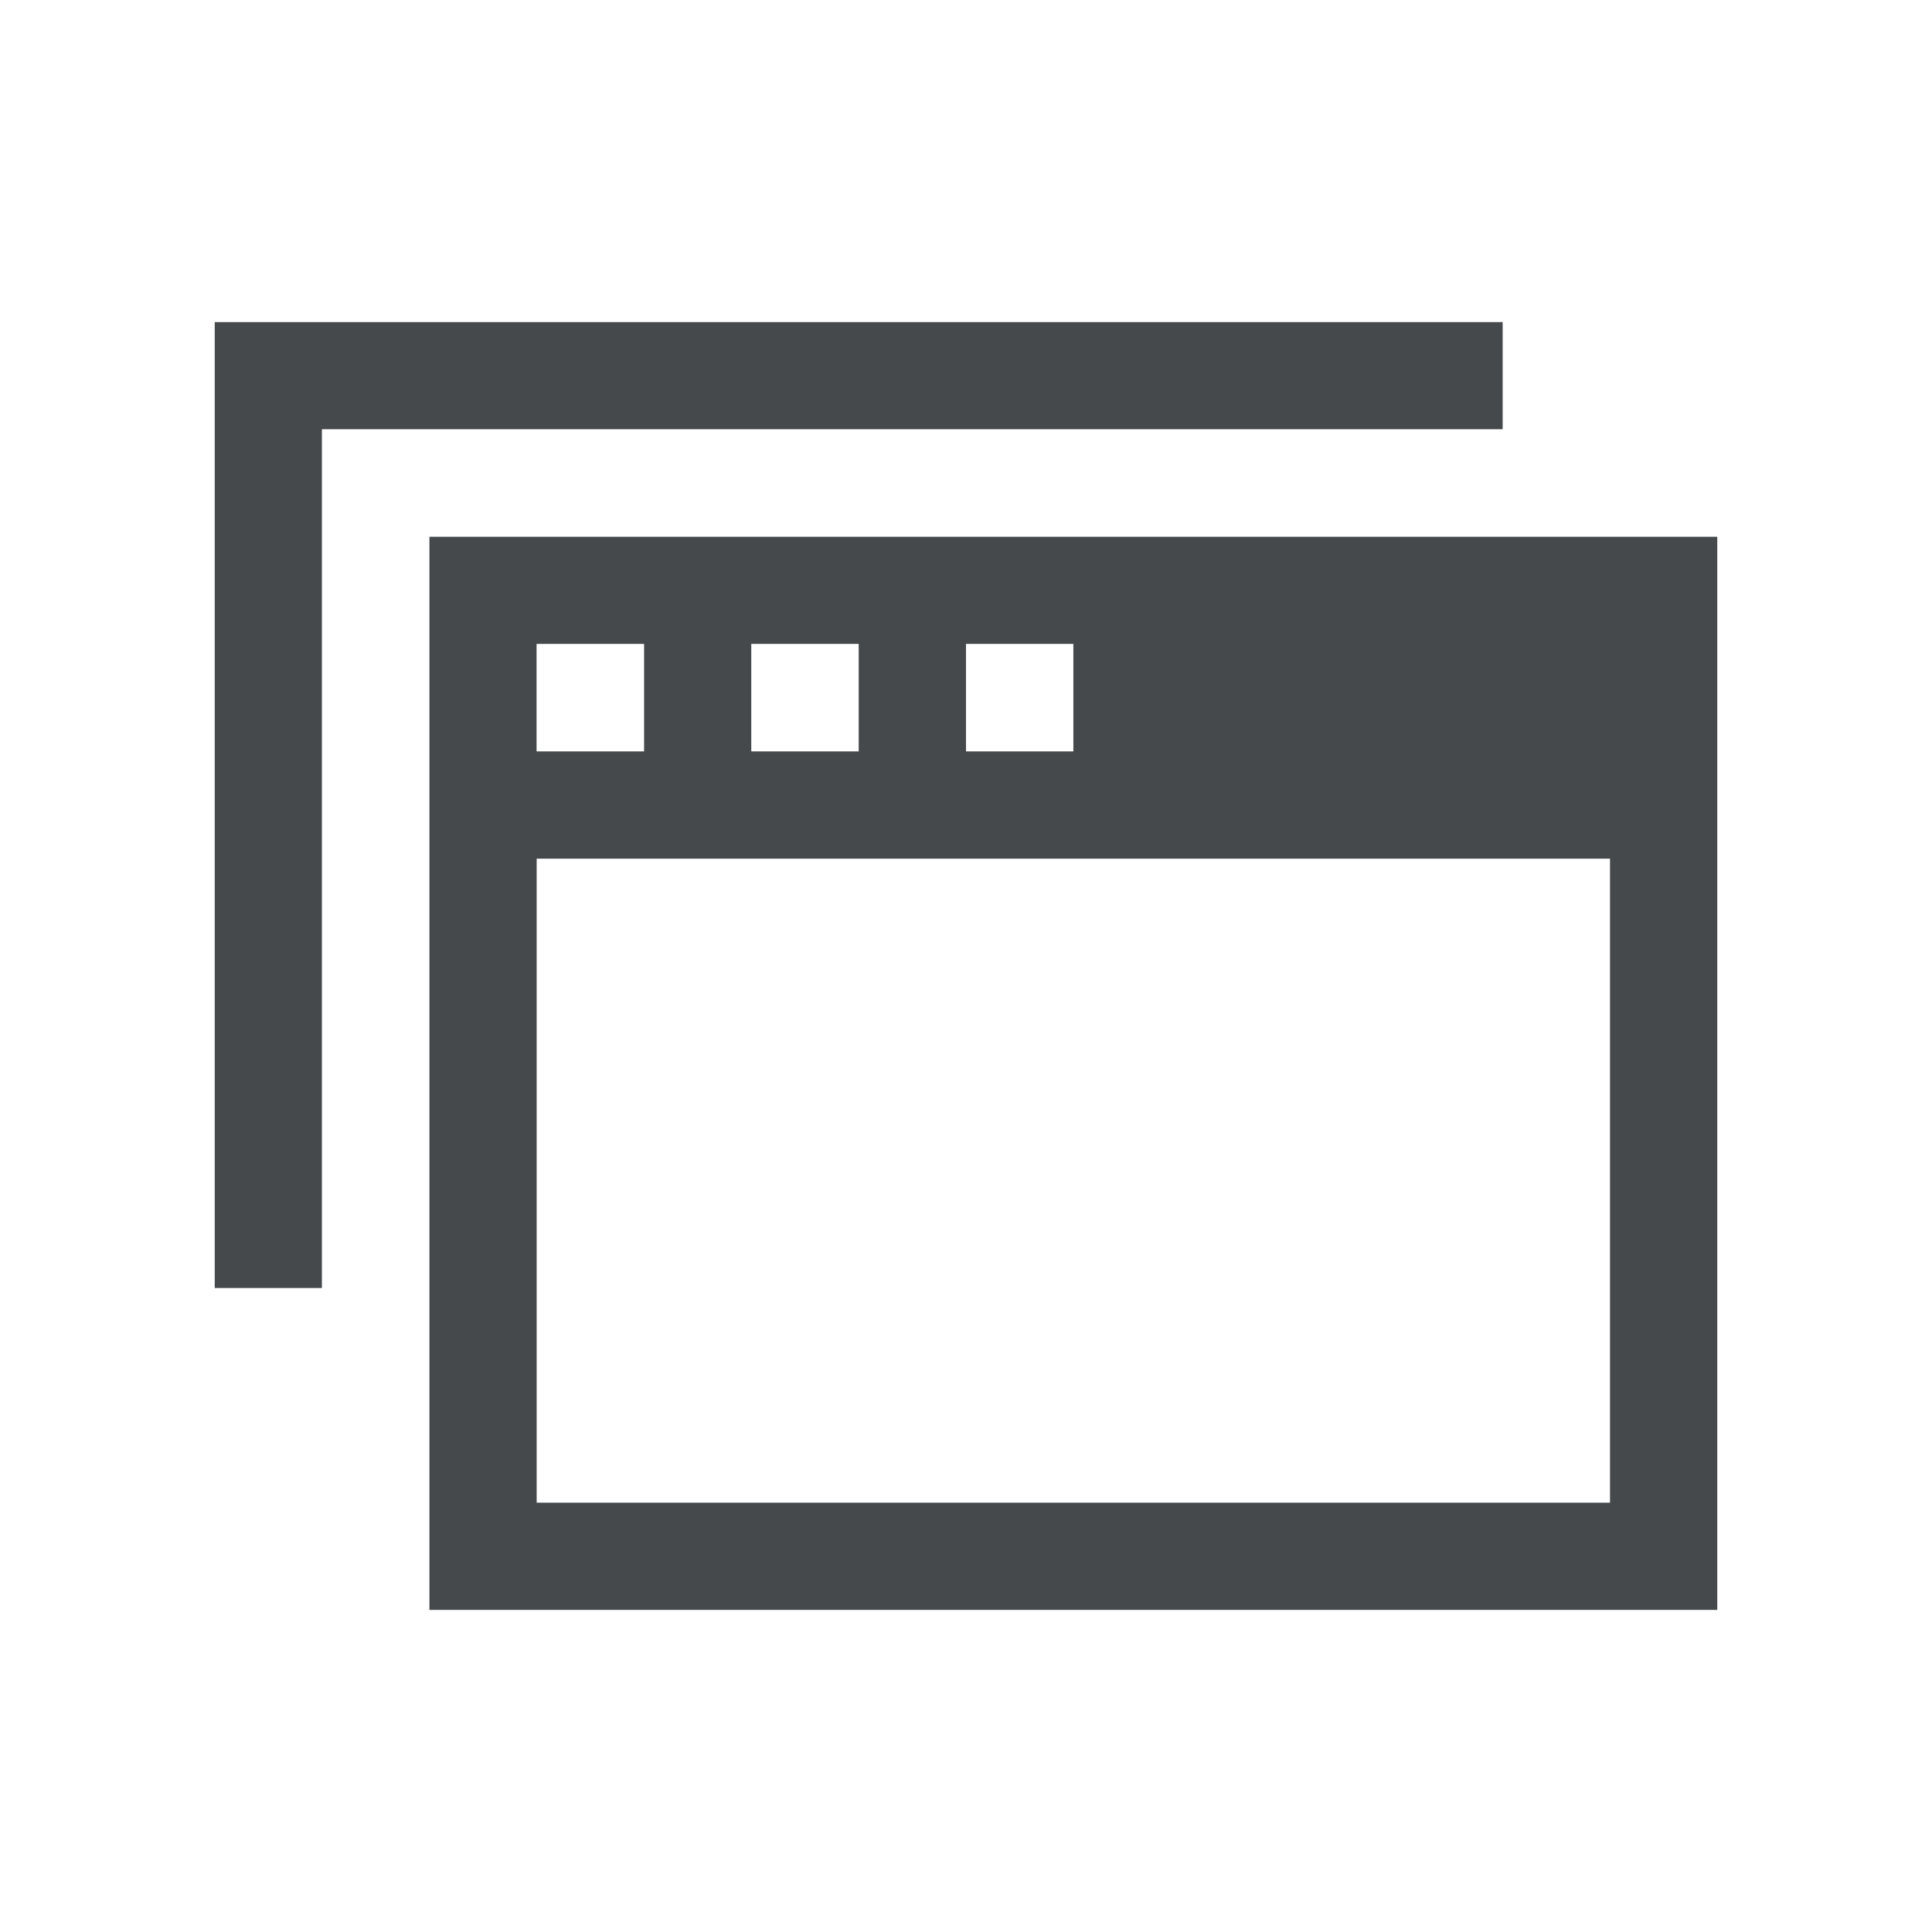
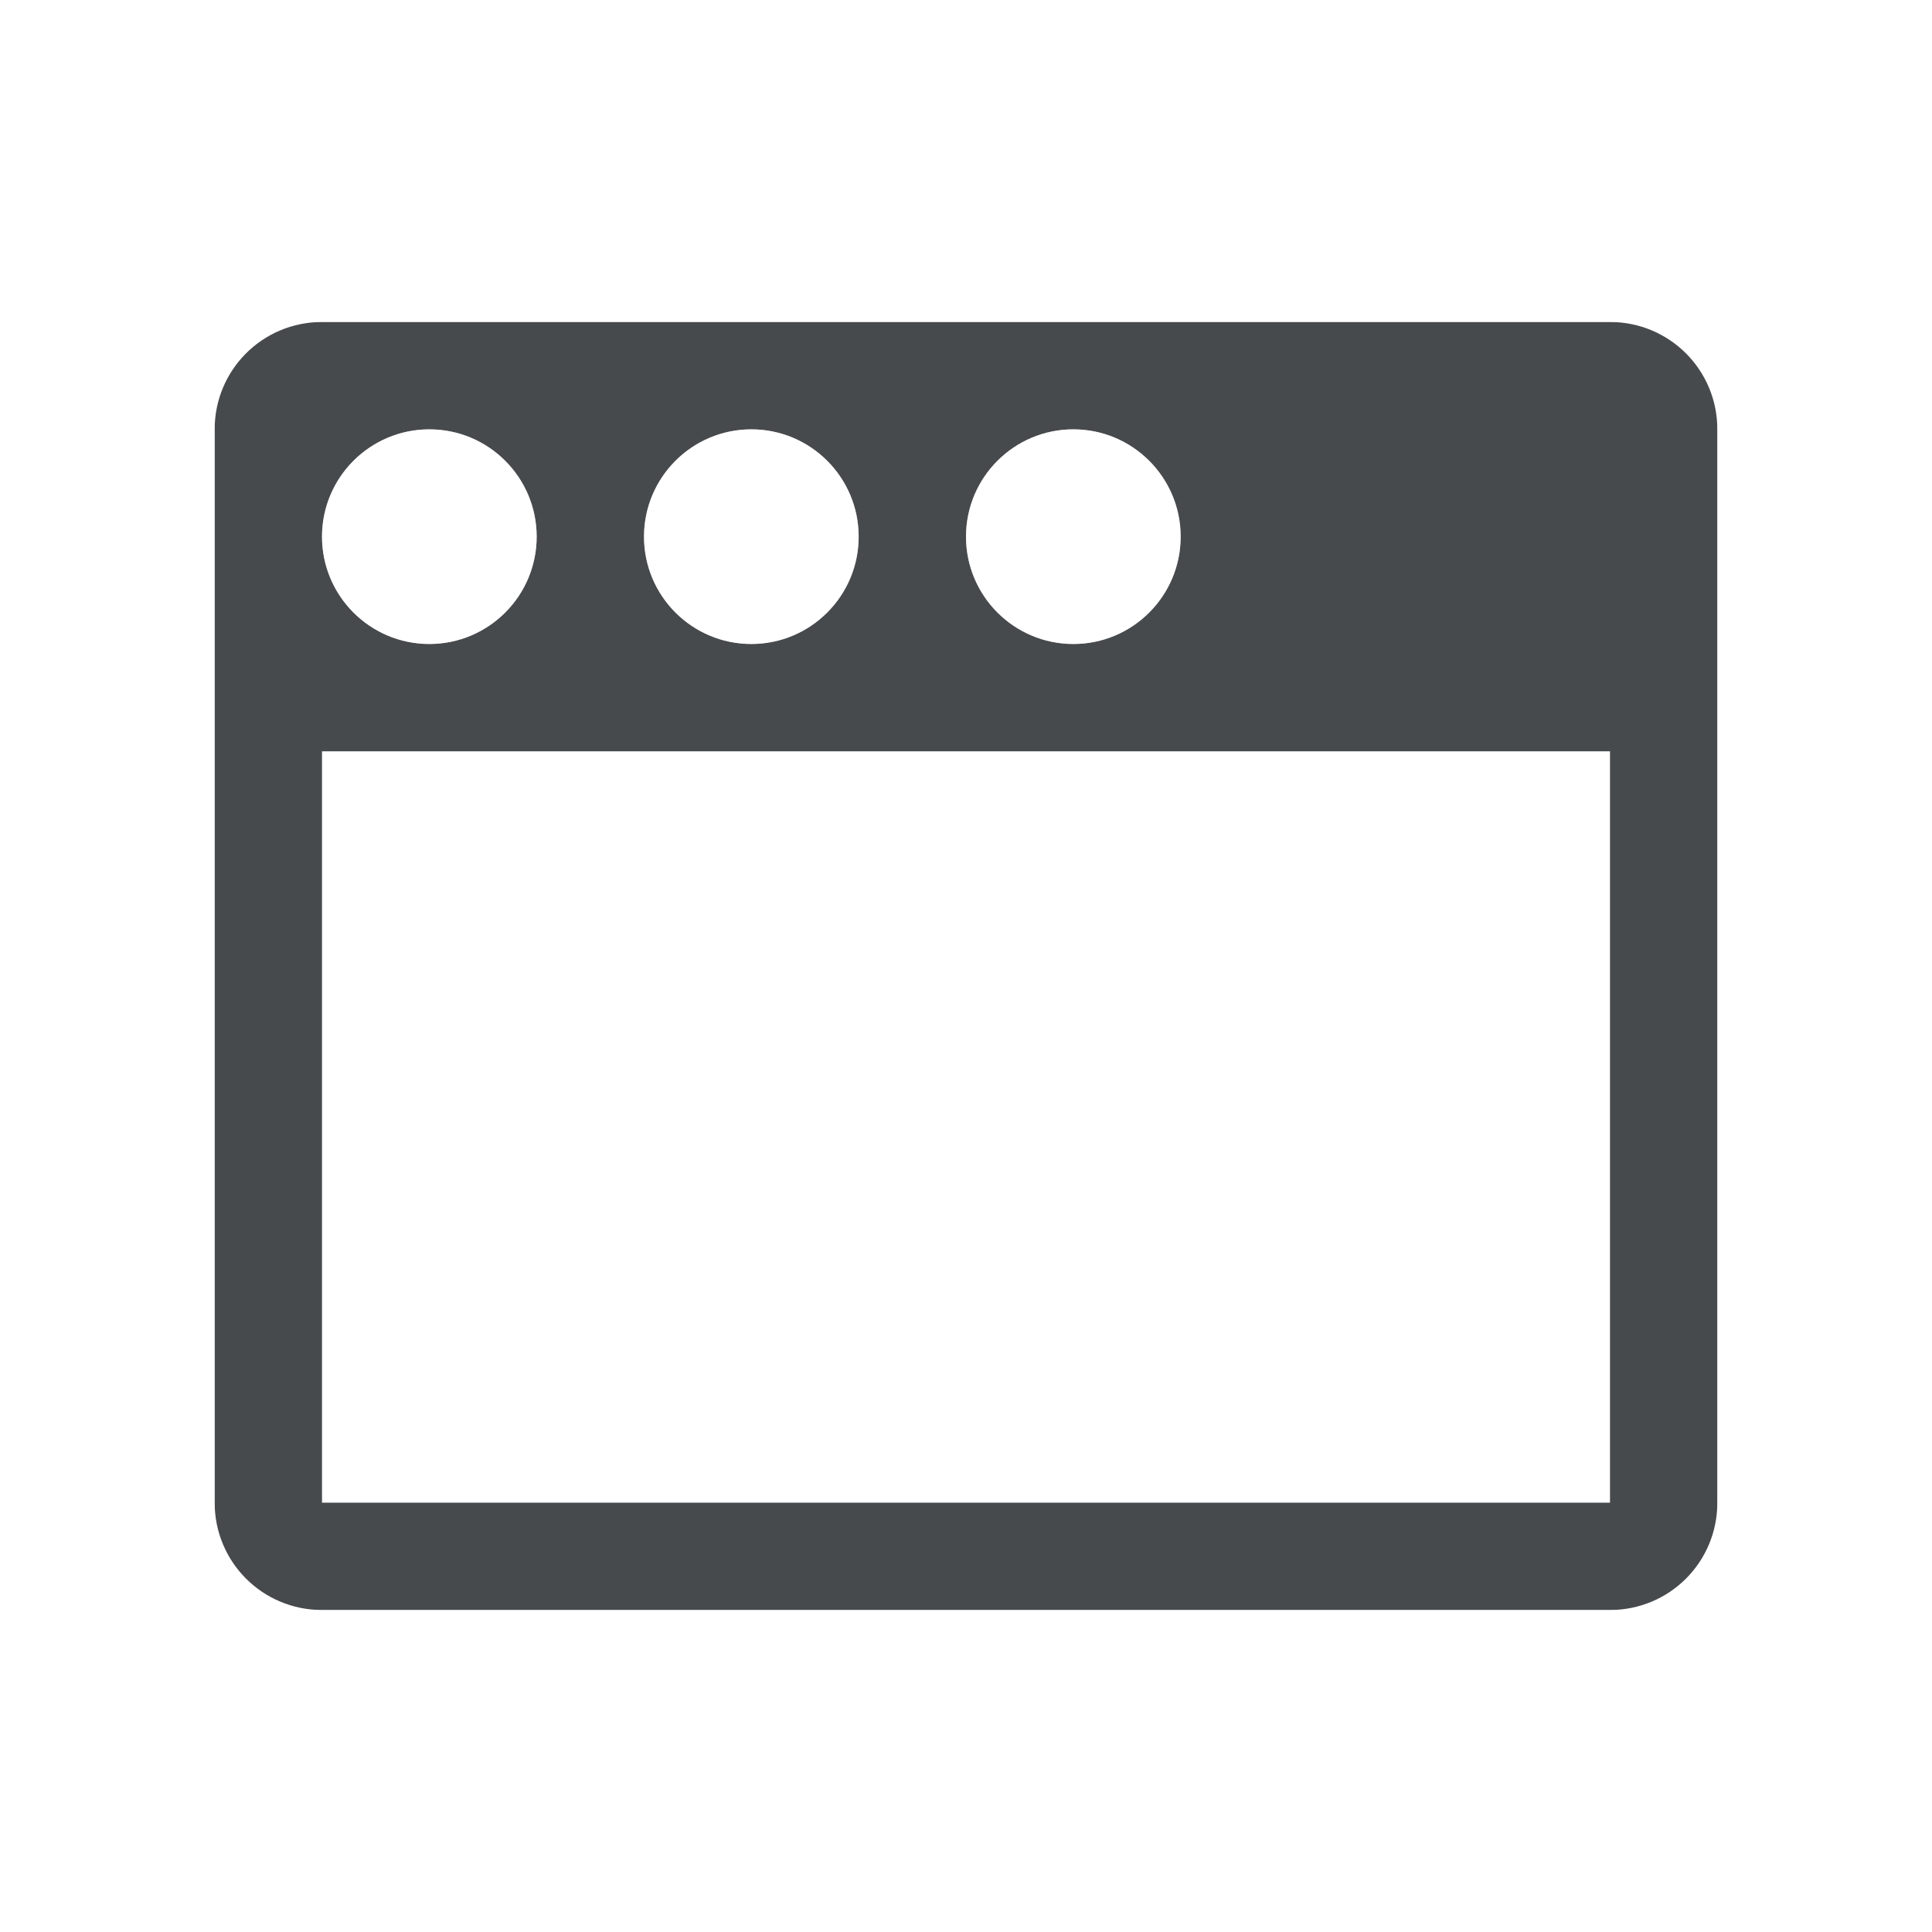
<svg xmlns="http://www.w3.org/2000/svg" id="d" width="18" height="18" version="1.1">
-   <defs id="e">
+   <defs id="c">
    <style id="current-color-scheme" type="text/css">.ColorScheme-Text {color:#090d11;}.ColorScheme-Background{color:#ffffff;}</style>
  </defs>
-   <path id="b" class="ColorScheme-Text" d="m2 3v9h1v-8h11v-1zm2 2v10h12v-10zm1 1h1v1h-1zm2 0h1v1h-1zm2 0h1v1h-1zm-4 2h10v6h-10z" style="fill-opacity:.75;fill:currentColor" />
-   <path id="c" class="ColorScheme-Background" d="m1 2v11h1v-10h13v-1zm2 2v12h14v-12zm1 1h12v10h-12zm1 1v1h1v-1zm2 0v1h1v-1zm2 0v1h1v-1z" style="fill-opacity:.5;fill:currentColor" />
+   <path id="e" class="ColorScheme-Text" d="m3 3c-0.554 0-1 0.446-1 1v10c0 0.554 0.446 1 1 1h12c0.554 0 1-0.446 1-1v-10c0-0.554-0.446-1-1-1zm1 1c0.552 0 1 0.448 1 1s-0.448 1-1 1-1-0.448-1-1 0.448-1 1-1zm3 0c0.552 0 1 0.448 1 1s-0.448 1-1 1-1-0.448-1-1 0.448-1 1-1zm3 0c0.552 0 1 0.448 1 1s-0.448 1-1 1-1-0.448-1-1 0.448-1 1-1zm-7 3h12v7h-12z" style="fill:currentColor;opacity:.75" />
+   <path id="b" class="ColorScheme-Background" d="m2 2c-0.554 0-1 0.446-1 1v12c0 0.554 0.446 1 1 1h14c0.554 0 1-0.446 1-1v-12c0-0.554-0.446-1-1-1zm0 1h14v12h-14zm2 1c-0.552 0-1 0.448-1 1s0.448 1 1 1 1-0.448 1-1-0.448-1-1-1zm3 0c-0.552 0-1 0.448-1 1s0.448 1 1 1 1-0.448 1-1-0.448-1-1-1zm3 0c-0.552 0-1 0.448-1 1s0.448 1 1 1 1-0.448 1-1-0.448-1-1-1z" style="fill:currentColor;opacity:.5" />
</svg>
